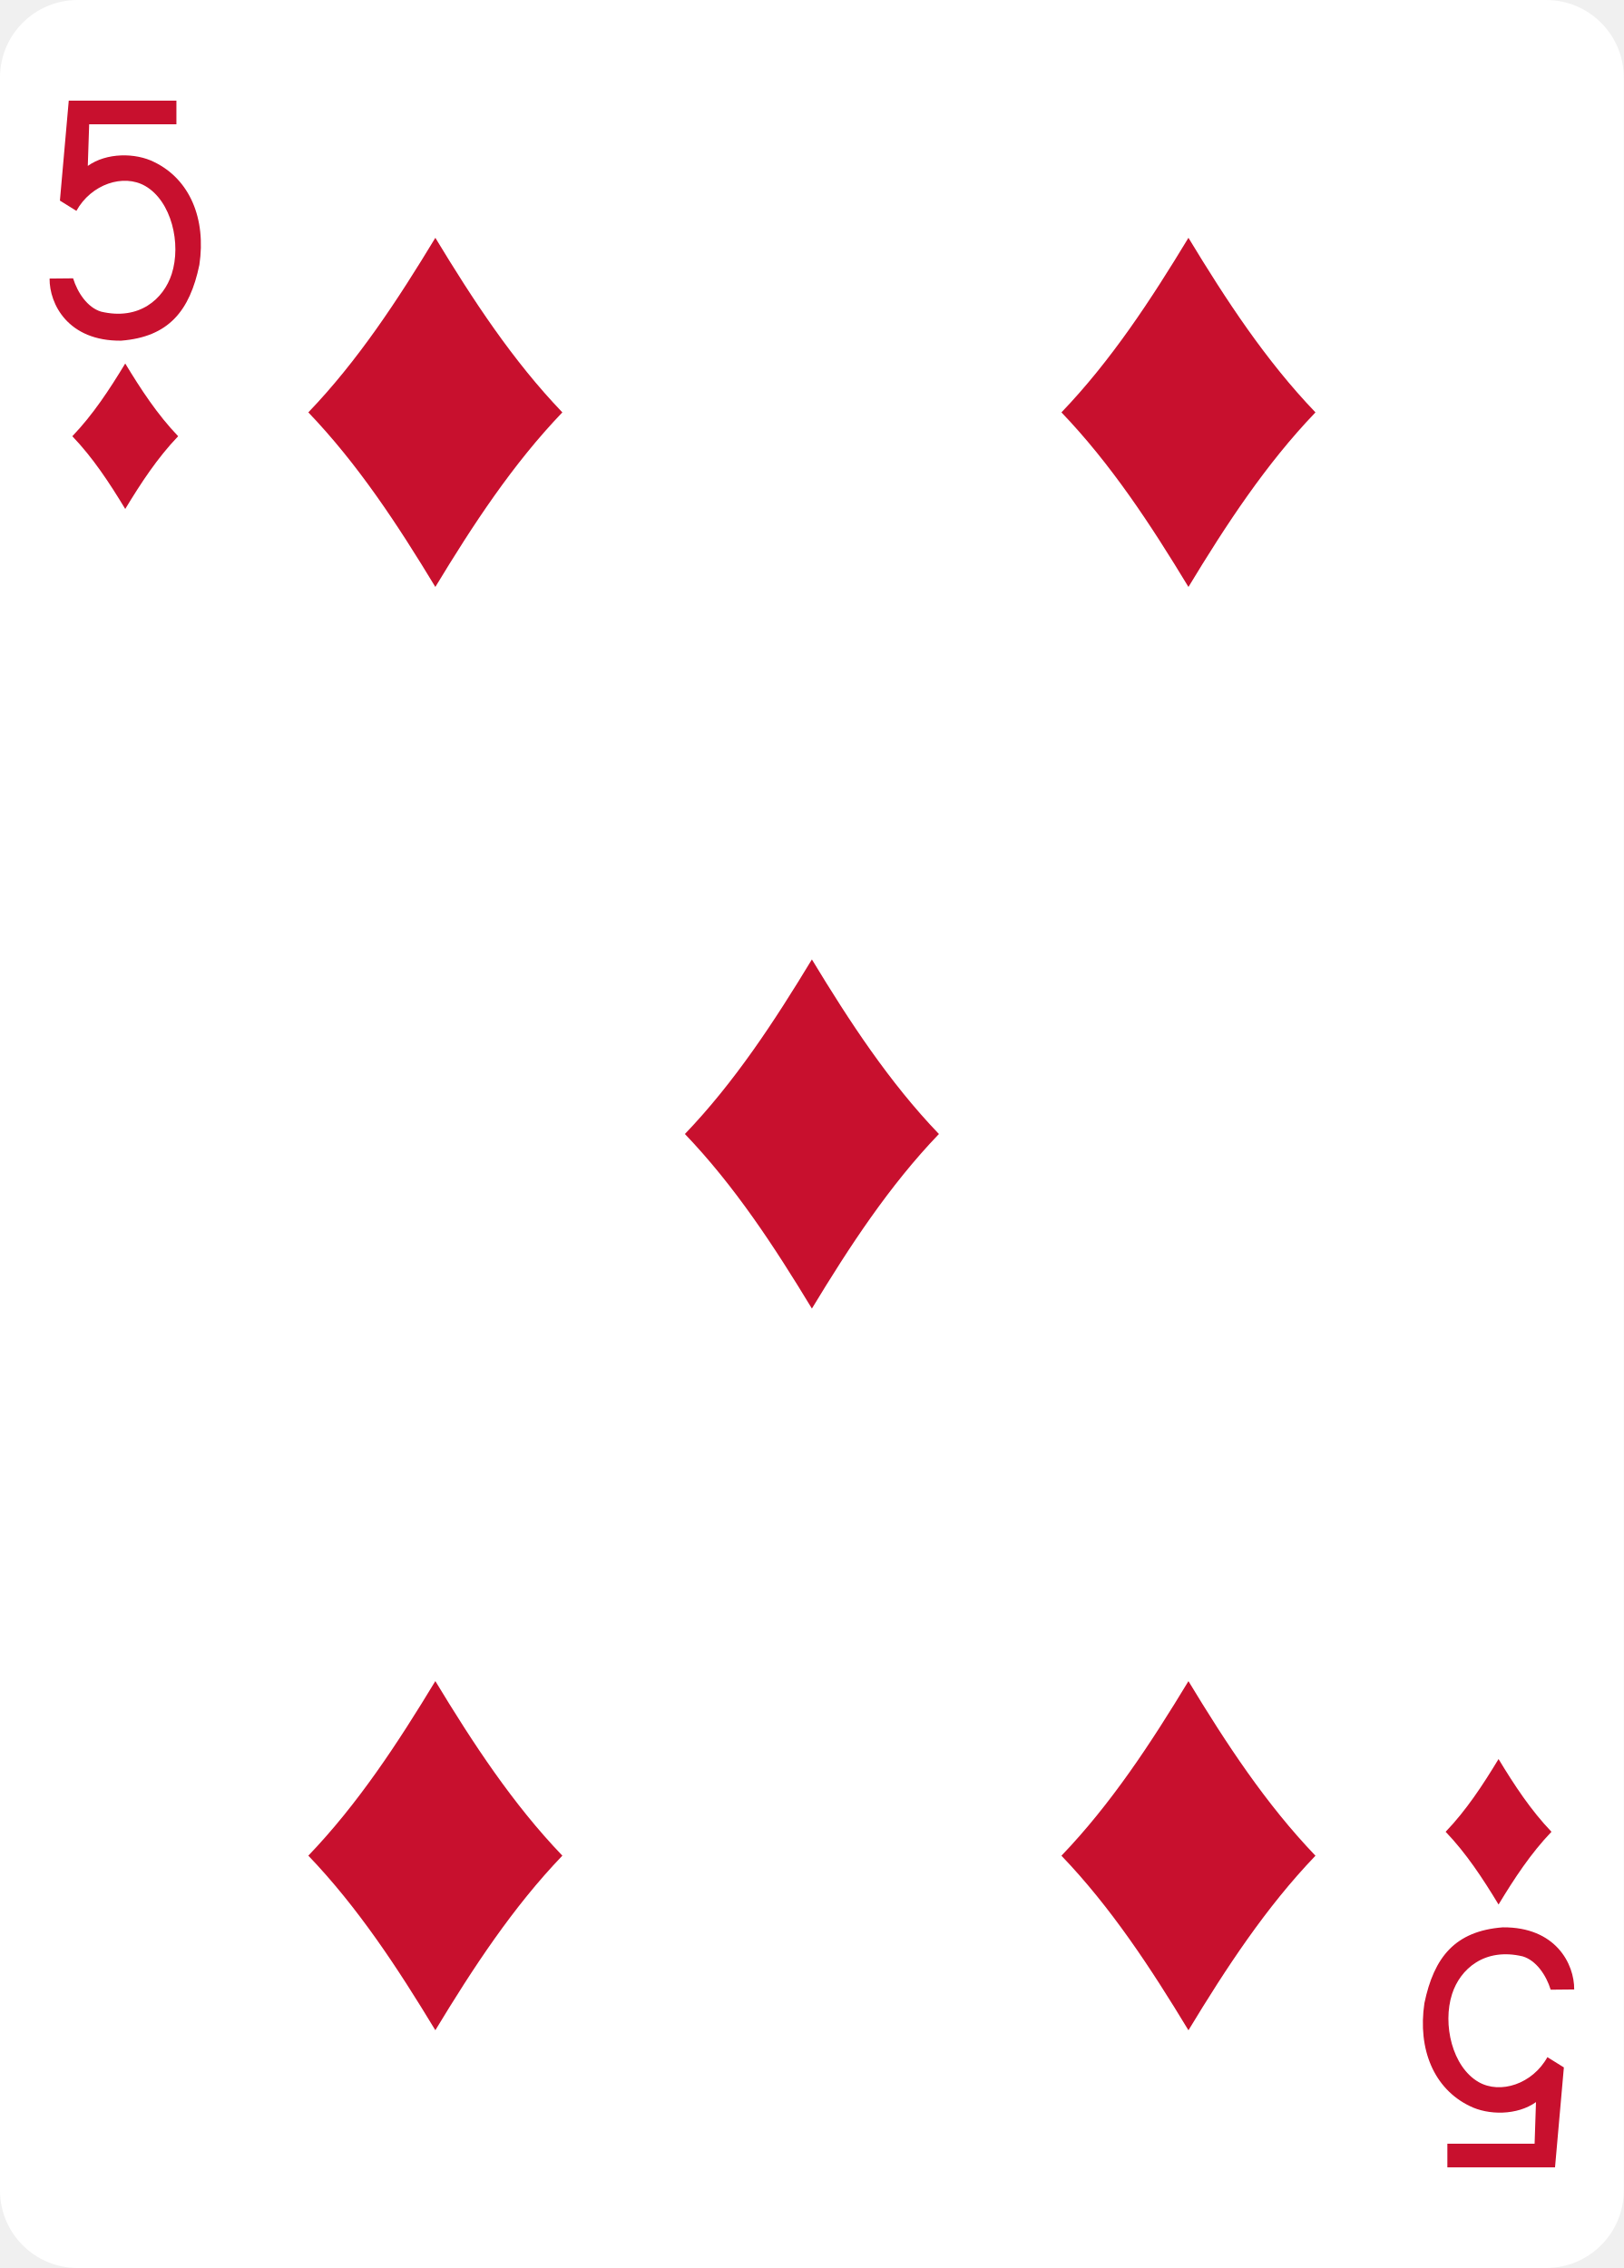
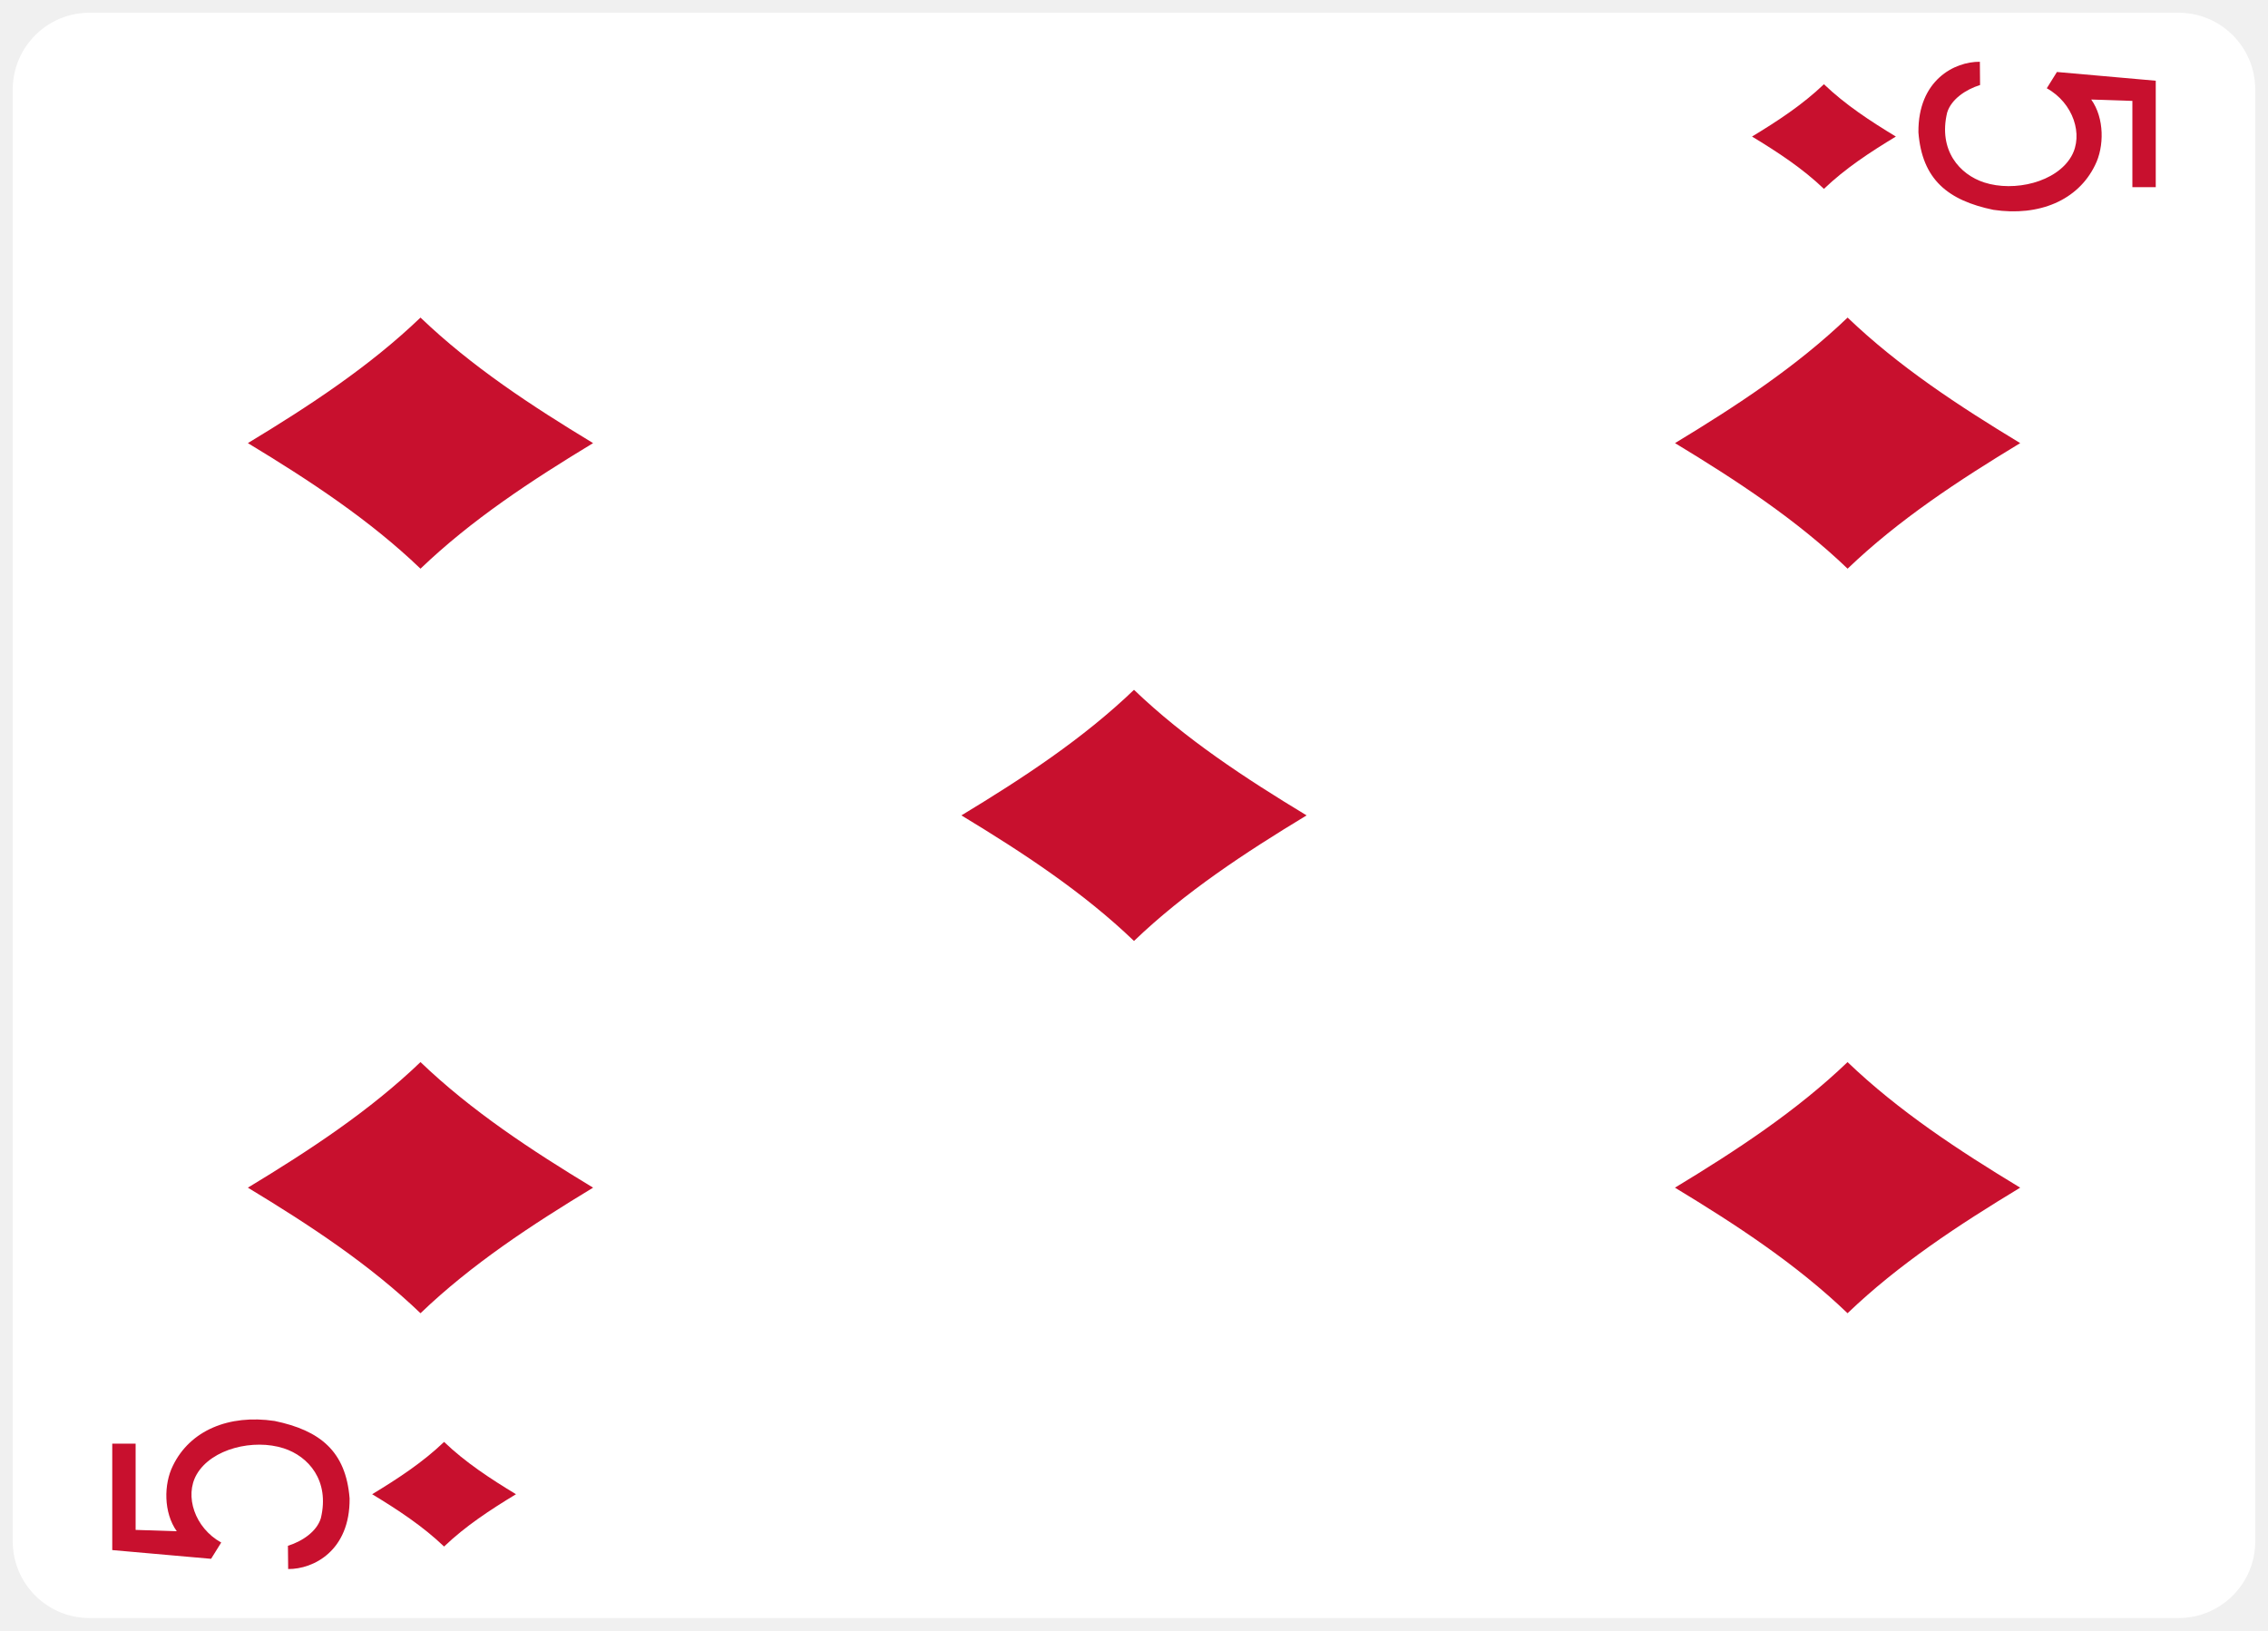
- <svg xmlns="http://www.w3.org/2000/svg" width="63mm" height="88mm" viewBox="0 0 238.111 332.599" version="1.1" id="svg8">
-   <defs id="defs2" />
-   <g id="layer1" transform="translate(264.1601,-1075.635)">
-     <g transform="matrix(1.06667,0,0,1.06667,-1885.43,1108.11)" id="DIAMOND-5">
-       <rect y="-30.445" x="1519.936" height="311.811" width="223.228" id="rect6690-8" style="display:inline;fill:#ffffff;fill-opacity:1;stroke:none;stroke-width:1.001;stroke-miterlimit:4;stroke-dasharray:none;stroke-opacity:1" rx="10.678" ry="10.664" />
-       <path id="path6722-9" d="m 1537.153,39.528 c -2.161,-3.569 -4.434,-7.037 -7.275,-10 2.841,-2.963 5.114,-6.431 7.275,-10 2.161,3.569 4.434,7.037 7.275,10 -2.841,2.963 -5.114,6.431 -7.275,10 z" style="display:inline;opacity:1;fill:#c8102e;fill-opacity:1" />
-       <path id="path6724-6" d="m 1683.316,50.25 c -5.186,-8.565 -10.643,-16.889 -17.461,-24 6.819,-7.111 12.275,-15.435 17.461,-24 5.186,8.565 10.642,16.889 17.461,24 -6.819,7.111 -12.275,15.435 -17.461,24 z" style="display:inline;opacity:1;fill:#c8102e;fill-opacity:1" />
-       <path style="display:inline;opacity:1;fill:#c8102e;fill-opacity:1" d="m 1725.947,231.393 c -2.161,-3.569 -4.434,-7.037 -7.275,-10 2.841,-2.963 5.114,-6.431 7.275,-10 2.161,3.569 4.434,7.037 7.275,10 -2.841,2.963 -5.114,6.431 -7.275,10 z" id="path6726-3" />
-       <path id="path6728-7" d="m 1579.784,50.25 c -5.186,-8.565 -10.643,-16.889 -17.461,-24 6.819,-7.111 12.275,-15.435 17.461,-24 5.186,8.565 10.642,16.889 17.461,24 -6.819,7.111 -12.275,15.435 -17.461,24 z" style="display:inline;opacity:1;fill:#c8102e;fill-opacity:1" />
-       <path style="display:inline;opacity:1;fill:#c8102e;fill-opacity:1" d="m 1631.55,149.461 c -5.186,-8.565 -10.643,-16.889 -17.461,-24 6.819,-7.111 12.275,-15.435 17.461,-24 5.186,8.565 10.642,16.889 17.461,24 -6.819,7.111 -12.275,15.435 -17.461,24 z" id="path6736-0" />
-       <path style="display:inline;opacity:1;fill:#c8102e;fill-opacity:1" d="m 1579.784,248.676 c -5.186,-8.565 -10.643,-16.889 -17.461,-24 6.819,-7.111 12.275,-15.435 17.461,-24 5.186,8.565 10.642,16.889 17.461,24 -6.819,7.111 -12.275,15.435 -17.461,24 z" id="path6744-9" />
-       <path style="display:inline;opacity:1;fill:#c8102e;fill-opacity:1" d="m 1683.316,248.683 c -5.186,-8.565 -10.643,-16.889 -17.461,-24 6.819,-7.111 12.275,-15.435 17.461,-24 5.186,8.565 10.642,16.889 17.461,24 -6.819,7.111 -12.275,15.435 -17.461,24 z" id="path6746-2" />
-       <path d="m 1526.75,7.85 3.235,-0.031 c 0.617,1.992 1.982,4.016 3.837,4.578 5.238,1.253 8.608,-1.729 9.717,-5.166 1.346,-4.17 -0.03,-10.025 -3.636,-12.103 -2.988,-1.723 -7.427,-0.27 -9.466,3.417 l -2.265,-1.412 1.216,-13.74 h 14.8 v 3.248 h -11.993 l -0.19,5.724 c 2.582,-1.846 6.549,-1.827 9.13,-0.532 4.887,2.374 7.157,7.772 6.209,14.134 -1.317,6.328 -4.22,9.913 -10.768,10.425 -7.283,0.067 -9.855,-5.034 -9.824,-8.542 v 0 z m 0,0" id="path21-9-8-2-7" style="opacity:1;fill:#c8102e;fill-opacity:1" />
-       <path d="m 1736.348,243.072 -3.235,0.031 c -0.617,-1.992 -1.982,-4.016 -3.837,-4.578 -5.238,-1.253 -8.608,1.729 -9.717,5.166 -1.346,4.17 0.03,10.025 3.636,12.103 2.988,1.723 7.427,0.27 9.466,-3.417 l 2.265,1.412 -1.216,13.74 h -14.8 v -3.248 h 11.993 l 0.19,-5.724 c -2.582,1.847 -6.549,1.827 -9.13,0.532 -4.887,-2.374 -7.157,-7.772 -6.209,-14.134 1.317,-6.328 4.22,-9.913 10.768,-10.425 7.283,-0.067 9.855,5.034 9.824,8.542 v 0 z m 0,0" id="path21-3-0-8-6" style="opacity:1;fill:#c8102e;fill-opacity:1" />
-     </g>
+ <svg xmlns="http://www.w3.org/2000/svg" width="89" height="64" viewBox="0 0 89 64" fill="none">
+   <g clip-path="url(#clip0)">
+     <path d="M0.5 3.514L0.5 60.487C0.5 62.151 1.847 63.5 3.51 63.5L85.491 63.5C87.153 63.5 88.5 62.151 88.5 60.487V3.514C88.5 1.849 87.153 0.5 85.491 0.5L3.51 0.5C1.847 0.5 0.5 1.849 0.5 3.514Z" fill="white" />
+     <path d="M20.248 58.641C19.241 59.251 18.262 59.893 17.426 60.694C16.59 59.893 15.611 59.251 14.604 58.641C15.611 58.031 16.59 57.39 17.426 56.588C18.262 57.39 19.241 58.031 20.248 58.641Z" fill="#C8102E" />
+     <path d="M23.274 17.39C20.857 18.854 18.508 20.394 16.501 22.318C14.494 20.394 12.145 18.854 9.727 17.39C12.145 15.927 14.494 14.387 16.501 12.463C18.508 14.387 20.857 15.927 23.274 17.39Z" fill="#C8102E" />
+     <path d="M74.397 5.359C73.389 5.969 72.411 6.61 71.574 7.412C70.738 6.61 69.759 5.969 68.752 5.359C69.759 4.749 70.738 4.107 71.574 3.306C72.411 4.107 73.389 4.749 74.397 5.359Z" fill="#C8102E" />
+     <path d="M23.274 46.61C20.857 48.074 18.508 49.613 16.501 51.538C14.494 49.613 12.145 48.074 9.727 46.61C12.145 45.146 14.494 43.606 16.501 41.682C18.508 43.606 20.857 45.146 23.274 46.61Z" fill="#C8102E" />
+     <path d="M51.273 32C48.856 33.464 46.507 35.004 44.5 36.928C42.493 35.004 40.144 33.464 37.727 32C40.144 30.537 42.493 28.997 44.5 27.072C46.507 28.997 48.856 30.537 51.273 32Z" fill="#C8102E" />
+     <path d="M79.275 46.61C76.857 48.074 74.508 49.613 72.501 51.538C70.494 49.613 68.145 48.074 65.728 46.61C68.145 45.146 70.494 43.606 72.501 41.682C74.508 43.606 76.857 45.146 79.275 46.61Z" fill="#C8102E" />
+     <path d="M79.276 17.39C76.859 18.854 74.51 20.394 72.503 22.318C70.496 20.394 68.147 18.854 65.73 17.39C68.147 15.927 70.496 14.387 72.503 12.463C74.51 14.387 76.859 15.927 79.276 17.39Z" fill="#C8102E" />
+     <path d="M11.308 61.577L11.299 60.664C11.861 60.49 12.432 60.105 12.591 59.581C12.945 58.103 12.103 57.152 11.133 56.839C9.956 56.459 8.304 56.847 7.717 57.865C7.231 58.708 7.641 59.961 8.681 60.537L8.283 61.176L4.405 60.833V56.656H5.322V60.041L6.937 60.094C6.416 59.366 6.422 58.246 6.787 57.518C7.457 56.139 8.981 55.498 10.776 55.766C12.562 56.137 13.574 56.957 13.719 58.805C13.738 60.86 12.298 61.586 11.308 61.577H11.308Z" fill="#C8102E" />
+     <path d="M77.693 2.424L77.701 3.337C77.139 3.511 76.568 3.896 76.409 4.42C76.056 5.898 76.897 6.849 77.867 7.162C79.044 7.542 80.697 7.154 81.283 6.136C81.769 5.293 81.359 4.04 80.319 3.464L80.717 2.825L84.595 3.168V7.345H83.678V3.96L82.063 3.906C82.584 4.635 82.579 5.755 82.213 6.483C81.543 7.862 80.019 8.503 78.224 8.235C76.438 7.864 75.426 7.044 75.282 5.196C75.263 3.141 76.703 2.415 77.693 2.424H77.693Z" fill="#C8102E" />
  </g>
-   <g id="g862-0" transform="translate(-338.5577,137.7544)">
-     <rect style="opacity:1;vector-effect:none;fill:#006614;fill-opacity:1;stroke:none;stroke-width:1.748;stroke-linecap:butt;stroke-linejoin:miter;stroke-miterlimit:4;stroke-dasharray:none;stroke-dashoffset:0;stroke-opacity:1" id="rect22845-2-8" width="1659.913" height="794.398" x="-356.473" y="-1029.682" rx="144.482" ry="124.682" />
-     <text id="text5630-0-9" y="-935.813" x="472.194" style="font-style:normal;font-variant:normal;font-weight:normal;font-stretch:normal;font-size:42.667px;line-height:125%;font-family:Carlito;-inkscape-font-specification:'Carlito, Normal';text-align:center;letter-spacing:0px;word-spacing:0px;writing-mode:lr-tb;text-anchor:middle;fill:#ffffff;fill-opacity:1;stroke:none;stroke-width:1.067px;stroke-linecap:butt;stroke-linejoin:miter;stroke-opacity:1" xml:space="preserve">
-       <tspan style="font-style:normal;font-variant:normal;font-weight:normal;font-stretch:normal;font-size:48px;line-height:125%;font-family:Carlito;-inkscape-font-specification:'Carlito, Normal';text-align:center;writing-mode:lr-tb;text-anchor:middle;fill:#ffffff;fill-opacity:1;stroke-width:1.067px" id="tspan4923-1" y="-935.813" x="472.194">Single Playing Card from:</tspan>
-       <tspan style="font-style:normal;font-variant:normal;font-weight:normal;font-stretch:normal;font-size:48px;line-height:125%;font-family:Carlito;-inkscape-font-specification:'Carlito, Normal';text-align:center;writing-mode:lr-tb;text-anchor:middle;fill:#ffffff;fill-opacity:1;stroke-width:1.067px" id="tspan5035-8" y="-875.813" x="472.194">Standard Edition - Color Set - Bordered </tspan>
-       <tspan y="-820.48" x="472.194" id="tspan12311-7" />
-       <tspan style="font-style:normal;font-variant:normal;font-weight:normal;font-stretch:normal;font-size:48px;line-height:125%;font-family:Carlito;-inkscape-font-specification:'Carlito, Normal';text-align:center;writing-mode:lr-tb;text-anchor:middle;fill:#ffaaaa;fill-opacity:1;stroke-width:1.067px" id="tspan4927-1" y="-762.48" x="472.194">Copyright 2011, 2020 - Chris Aguilar - conjurenation@gmail.com</tspan>
-       <tspan id="tspan12344-3" y="-707.147" x="472.194" />
-       <tspan style="font-style:normal;font-variant:normal;font-weight:normal;font-stretch:normal;font-size:48px;line-height:125%;font-family:Carlito;-inkscape-font-specification:'Carlito, Normal';text-align:center;writing-mode:lr-tb;text-anchor:middle;fill:#ffffff;fill-opacity:1;stroke-width:1.067px" id="tspan4931-2" y="-649.147" x="472.194">https://totalnonsense.com/open-source-vector-playing-cards/</tspan>
-       <tspan id="tspan4929-3" y="-593.813" x="472.194" />
-       <tspan style="font-style:normal;font-variant:normal;font-weight:normal;font-stretch:normal;font-size:48px;line-height:125%;font-family:Carlito;-inkscape-font-specification:'Carlito, Normal';text-align:center;writing-mode:lr-tb;text-anchor:middle;fill:#ffaaaa;fill-opacity:1;stroke-width:1.067px" id="tspan4919-5" y="-535.813" x="472.194">Licensed under:</tspan>
-       <tspan id="tspan1594-5-6" style="font-style:normal;font-variant:normal;font-weight:normal;font-stretch:normal;font-size:48px;line-height:125%;font-family:Carlito;-inkscape-font-specification:'Carlito, Normal';text-align:center;writing-mode:lr-tb;text-anchor:middle;fill:#ffaaaa;fill-opacity:1;stroke-width:1.067px" y="-475.813" x="472.194">LGPL 3.0</tspan>
-       <tspan style="font-style:normal;font-variant:normal;font-weight:normal;font-stretch:normal;font-size:48px;line-height:125%;font-family:Carlito;-inkscape-font-specification:'Carlito, Normal';text-align:center;writing-mode:lr-tb;text-anchor:middle;fill:#ffaaaa;fill-opacity:1;stroke-width:1.067px" y="-415.813" x="472.194" id="tspan12253-3-1">https://www.gnu.org/licenses/lgpl-3.0.html</tspan>
-       <tspan id="tspan5031-6" y="-360.48" x="472.194" />
-       <tspan style="font-style:normal;font-variant:normal;font-weight:normal;font-stretch:normal;font-size:48px;line-height:125%;font-family:Carlito;-inkscape-font-specification:'Carlito, Normal';text-align:center;writing-mode:lr-tb;text-anchor:middle;fill:#ffffff;fill-opacity:1;stroke-width:1.067px" id="tspan5033-1" y="-302.48" x="472.194">Each Card Measures (63mm x 88mm)</tspan>
-       <tspan id="tspan5634-6-0" y="-247.147" x="472.194" />
-     </text>
-   </g>
+   <defs>
+     <clipPath id="clip0">
+       <rect width="63" height="88" fill="white" transform="translate(0.5 63.5002) rotate(-90)" />
+     </clipPath>
+   </defs>
</svg>
